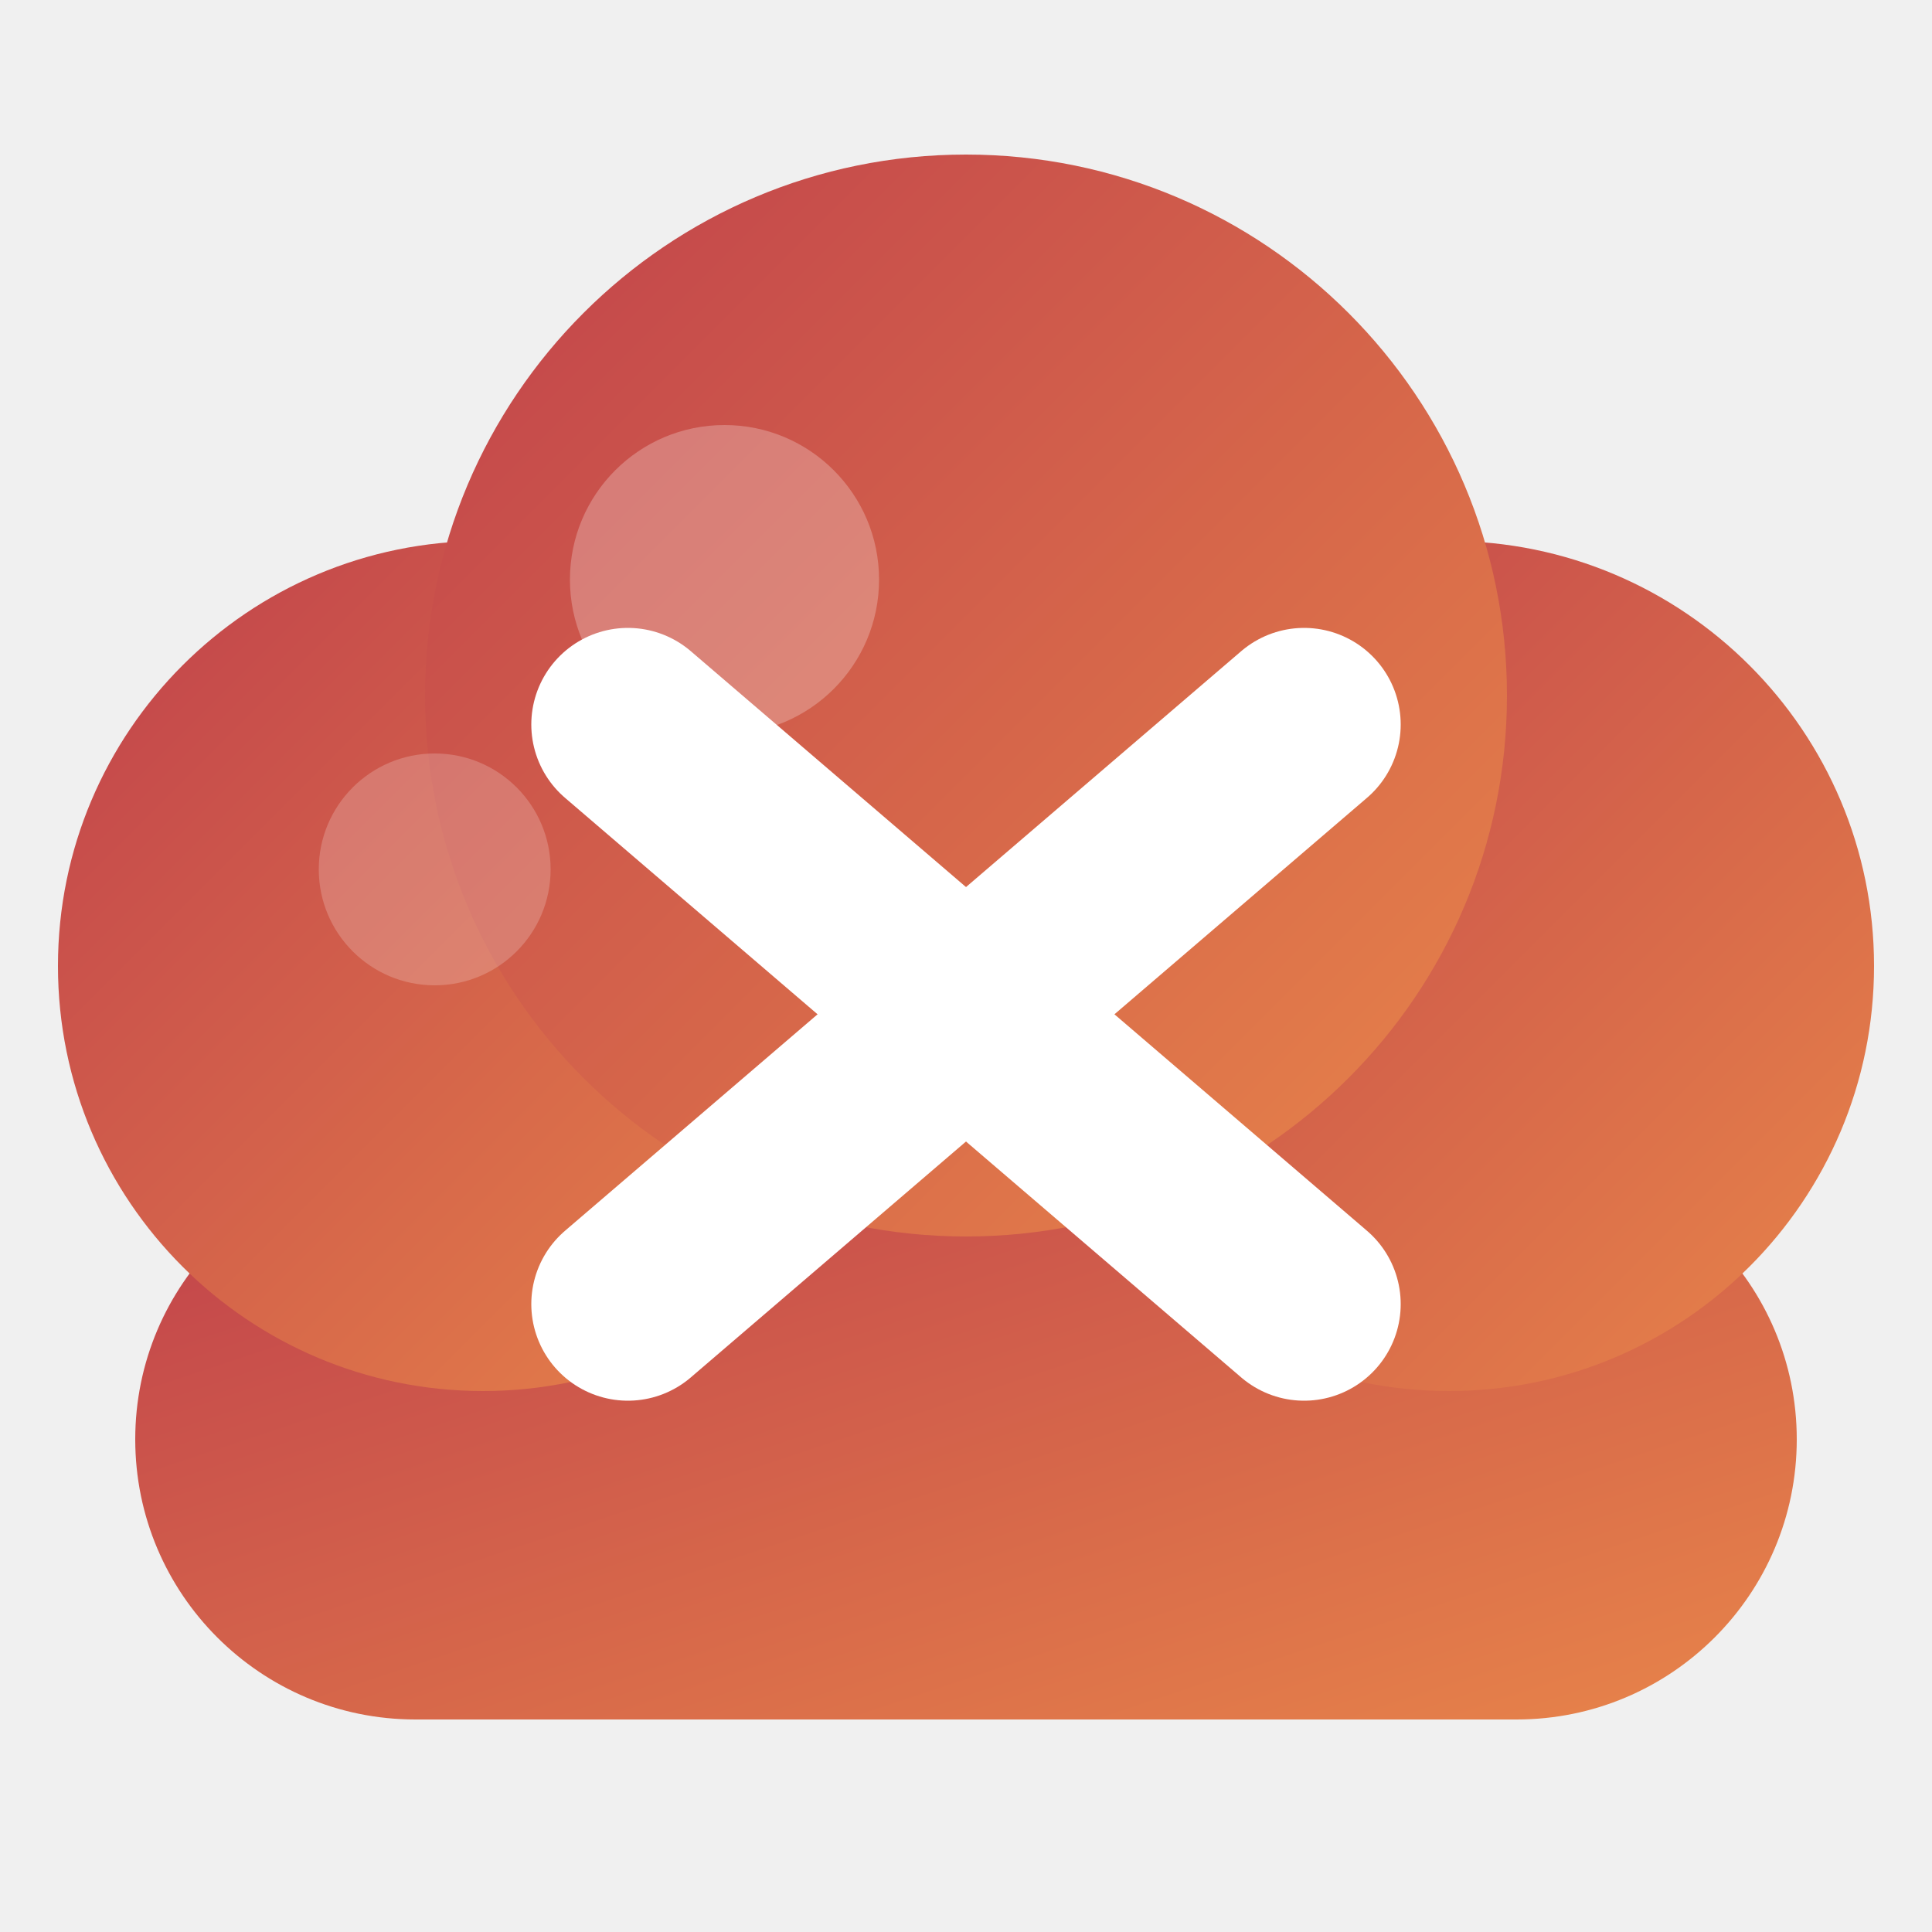
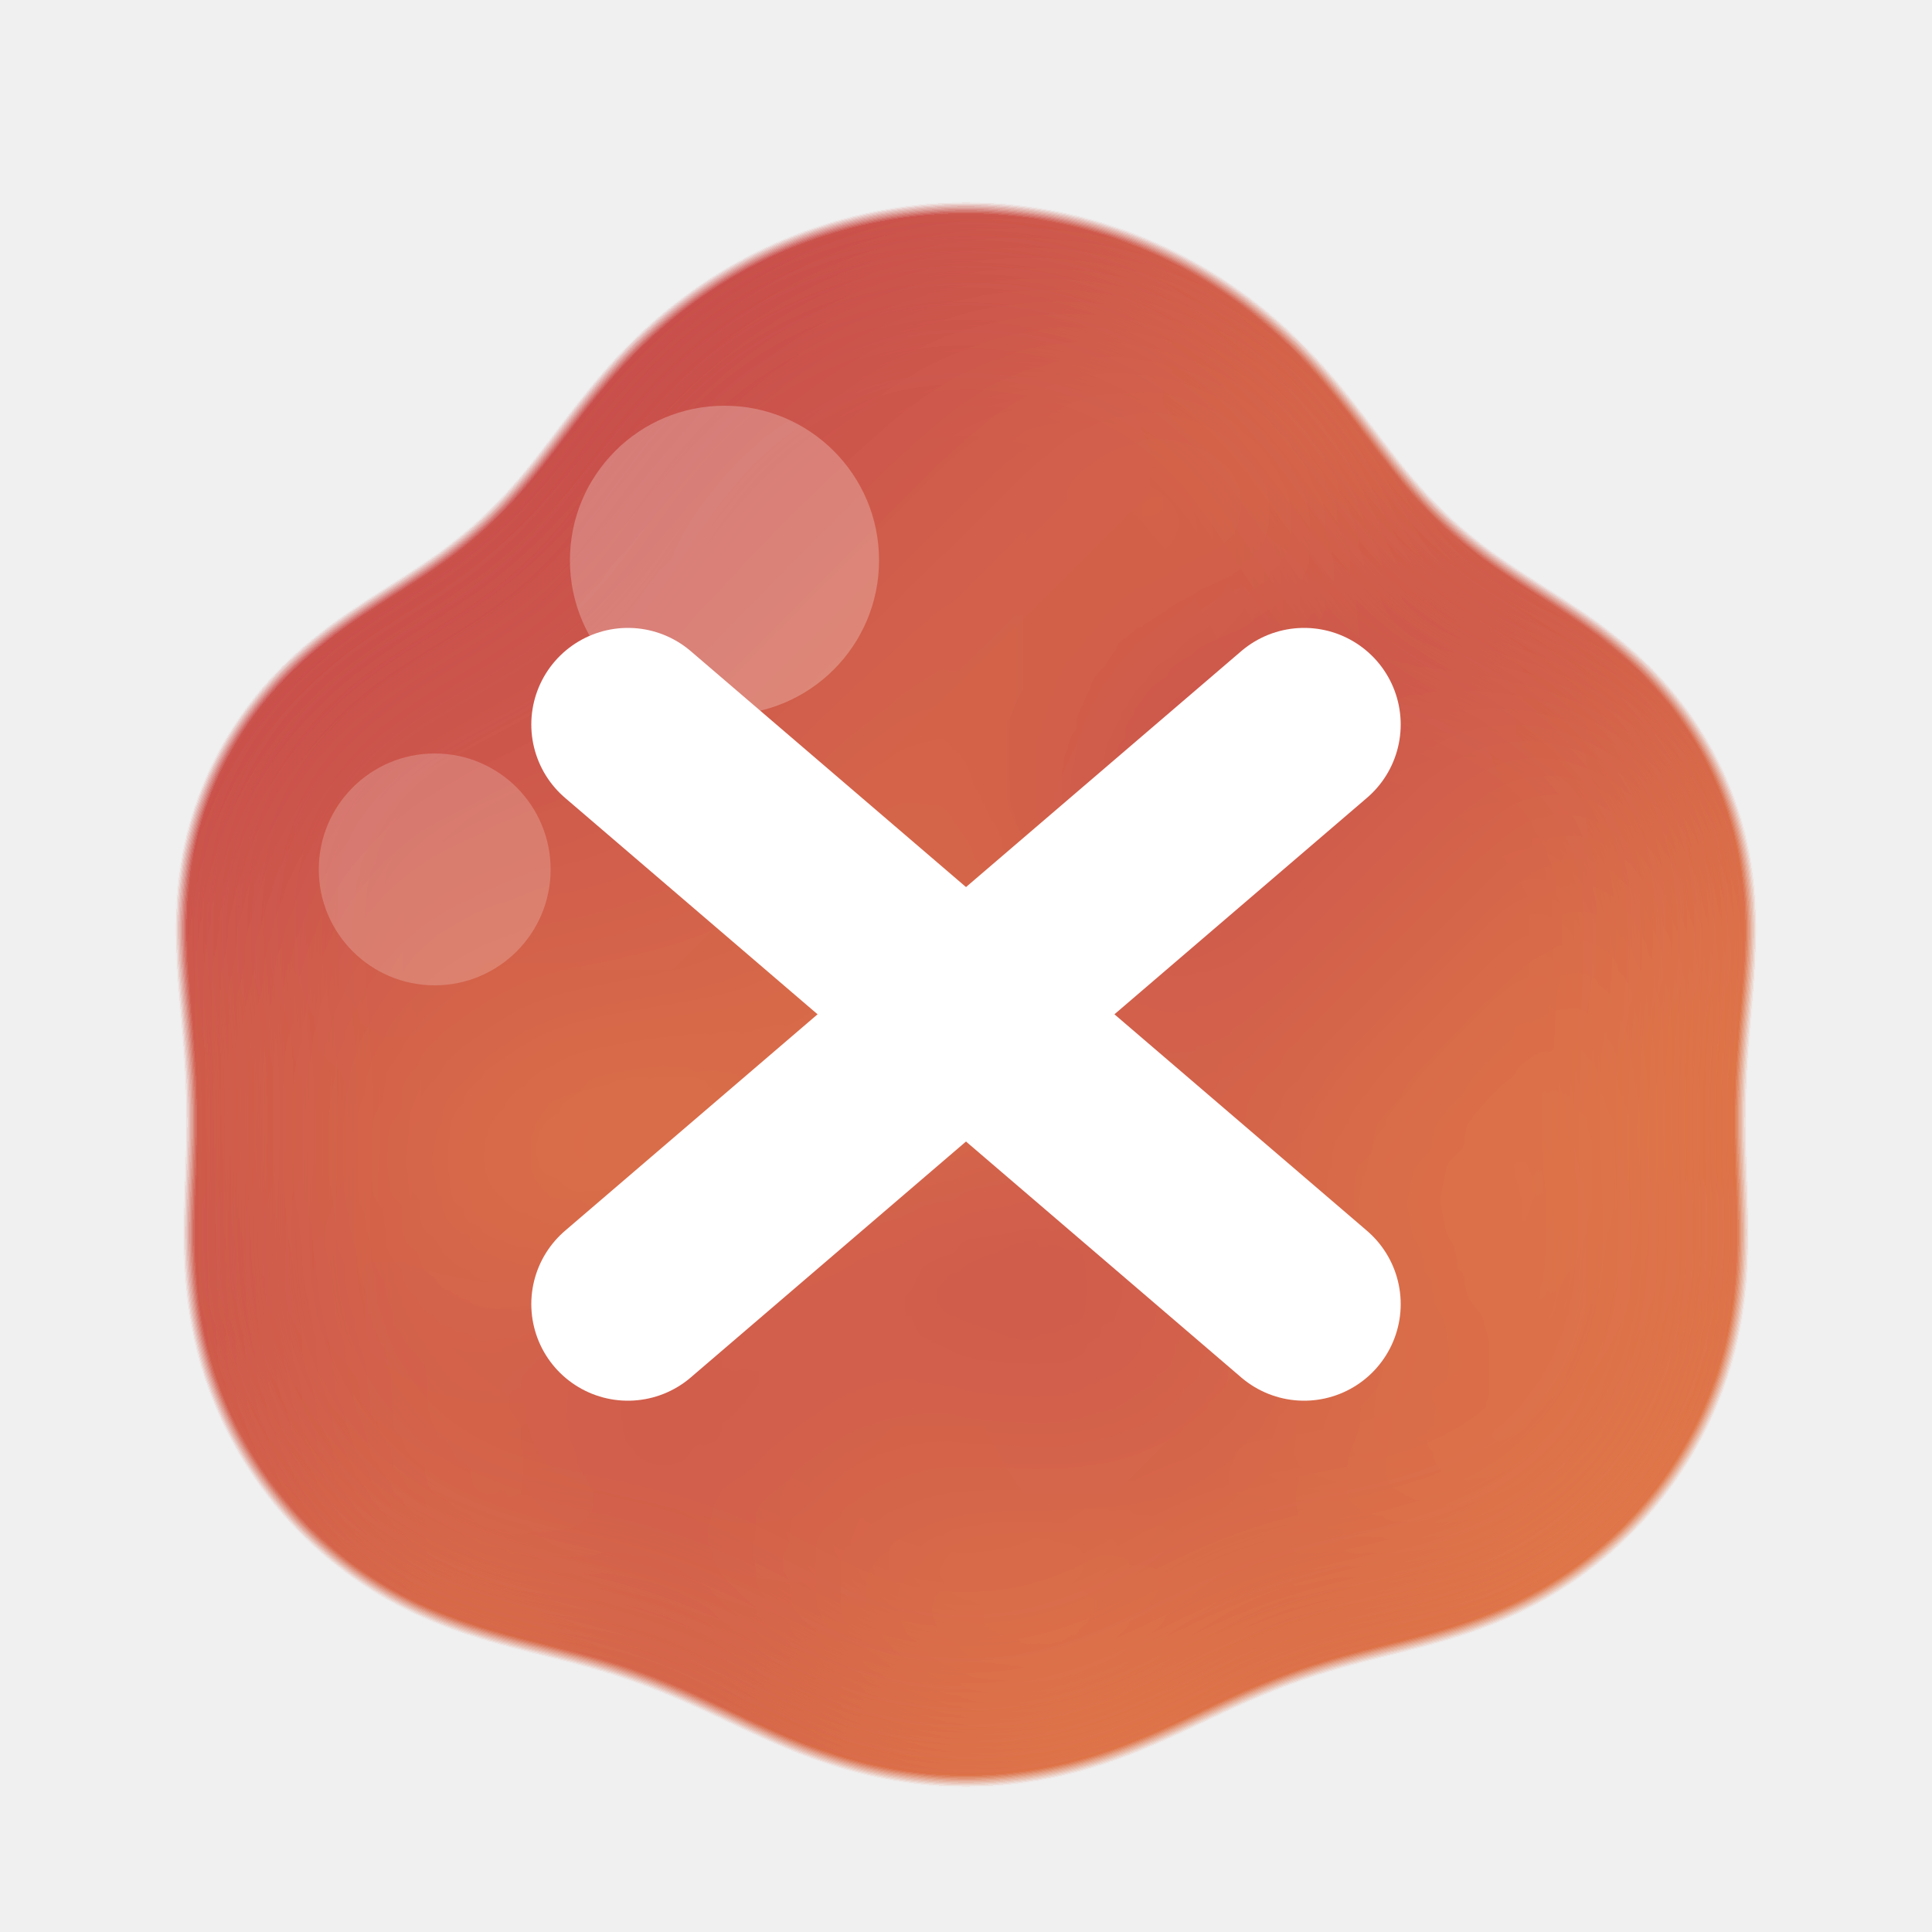
<svg xmlns="http://www.w3.org/2000/svg" viewBox="0 0 200 200" width="200" height="200">
  <defs>
    <linearGradient id="cloudGradDelete" x1="0%" y1="0%" x2="100%" y2="100%">
      <stop offset="0%" stop-color="#C0414B" />
      <stop offset="100%" stop-color="#E8854A" />
    </linearGradient>
+     <filter id="gooDelete">
+       <feGaussianBlur in="SourceGraphic" stdDeviation="10" result="blur" />
+       <feColorMatrix in="blur" mode="matrix" values="1 0 0 0 0  0 1 0 0 0  0 0 1 0 0  0 0 0 20 -10" result="goo" />
+     </filter>
  </defs>
-   <g fill="url(#cloudGradDelete)">
-     <rect x="14" y="120" width="172" height="58" rx="29" />
-     <circle cx="50" cy="100" r="44" />
-     <circle cx="150" cy="100" r="44" />
-     <circle cx="100" cy="72" r="56" />
+   <g filter="url(#gooDelete)" fill="url(#cloudGradDelete)">
+     <circle cx="60" cy="130" r="42" />
+     <circle cx="100" cy="140" r="46" />
+     <circle cx="140" cy="130" r="42" />
+     <circle cx="55" cy="95" r="38" />
+     <circle cx="100" cy="70" r="50" />
+     <circle cx="145" cy="95" r="38" />
  </g>
-   <circle cx="75" cy="60" r="16" fill="#FFFFFF" opacity="0.25" />
+   <circle cx="75" cy="58" r="16" fill="#FFFFFF" opacity="0.25" />
  <circle cx="45" cy="90" r="12" fill="#FFFFFF" opacity="0.2" />
  <g stroke="#FFFFFF" stroke-width="20" stroke-linecap="round" stroke-linejoin="round" fill="none">
    <line x1="65" y1="75" x2="135" y2="135" />
    <line x1="135" y1="75" x2="65" y2="135" />
  </g>
</svg>
